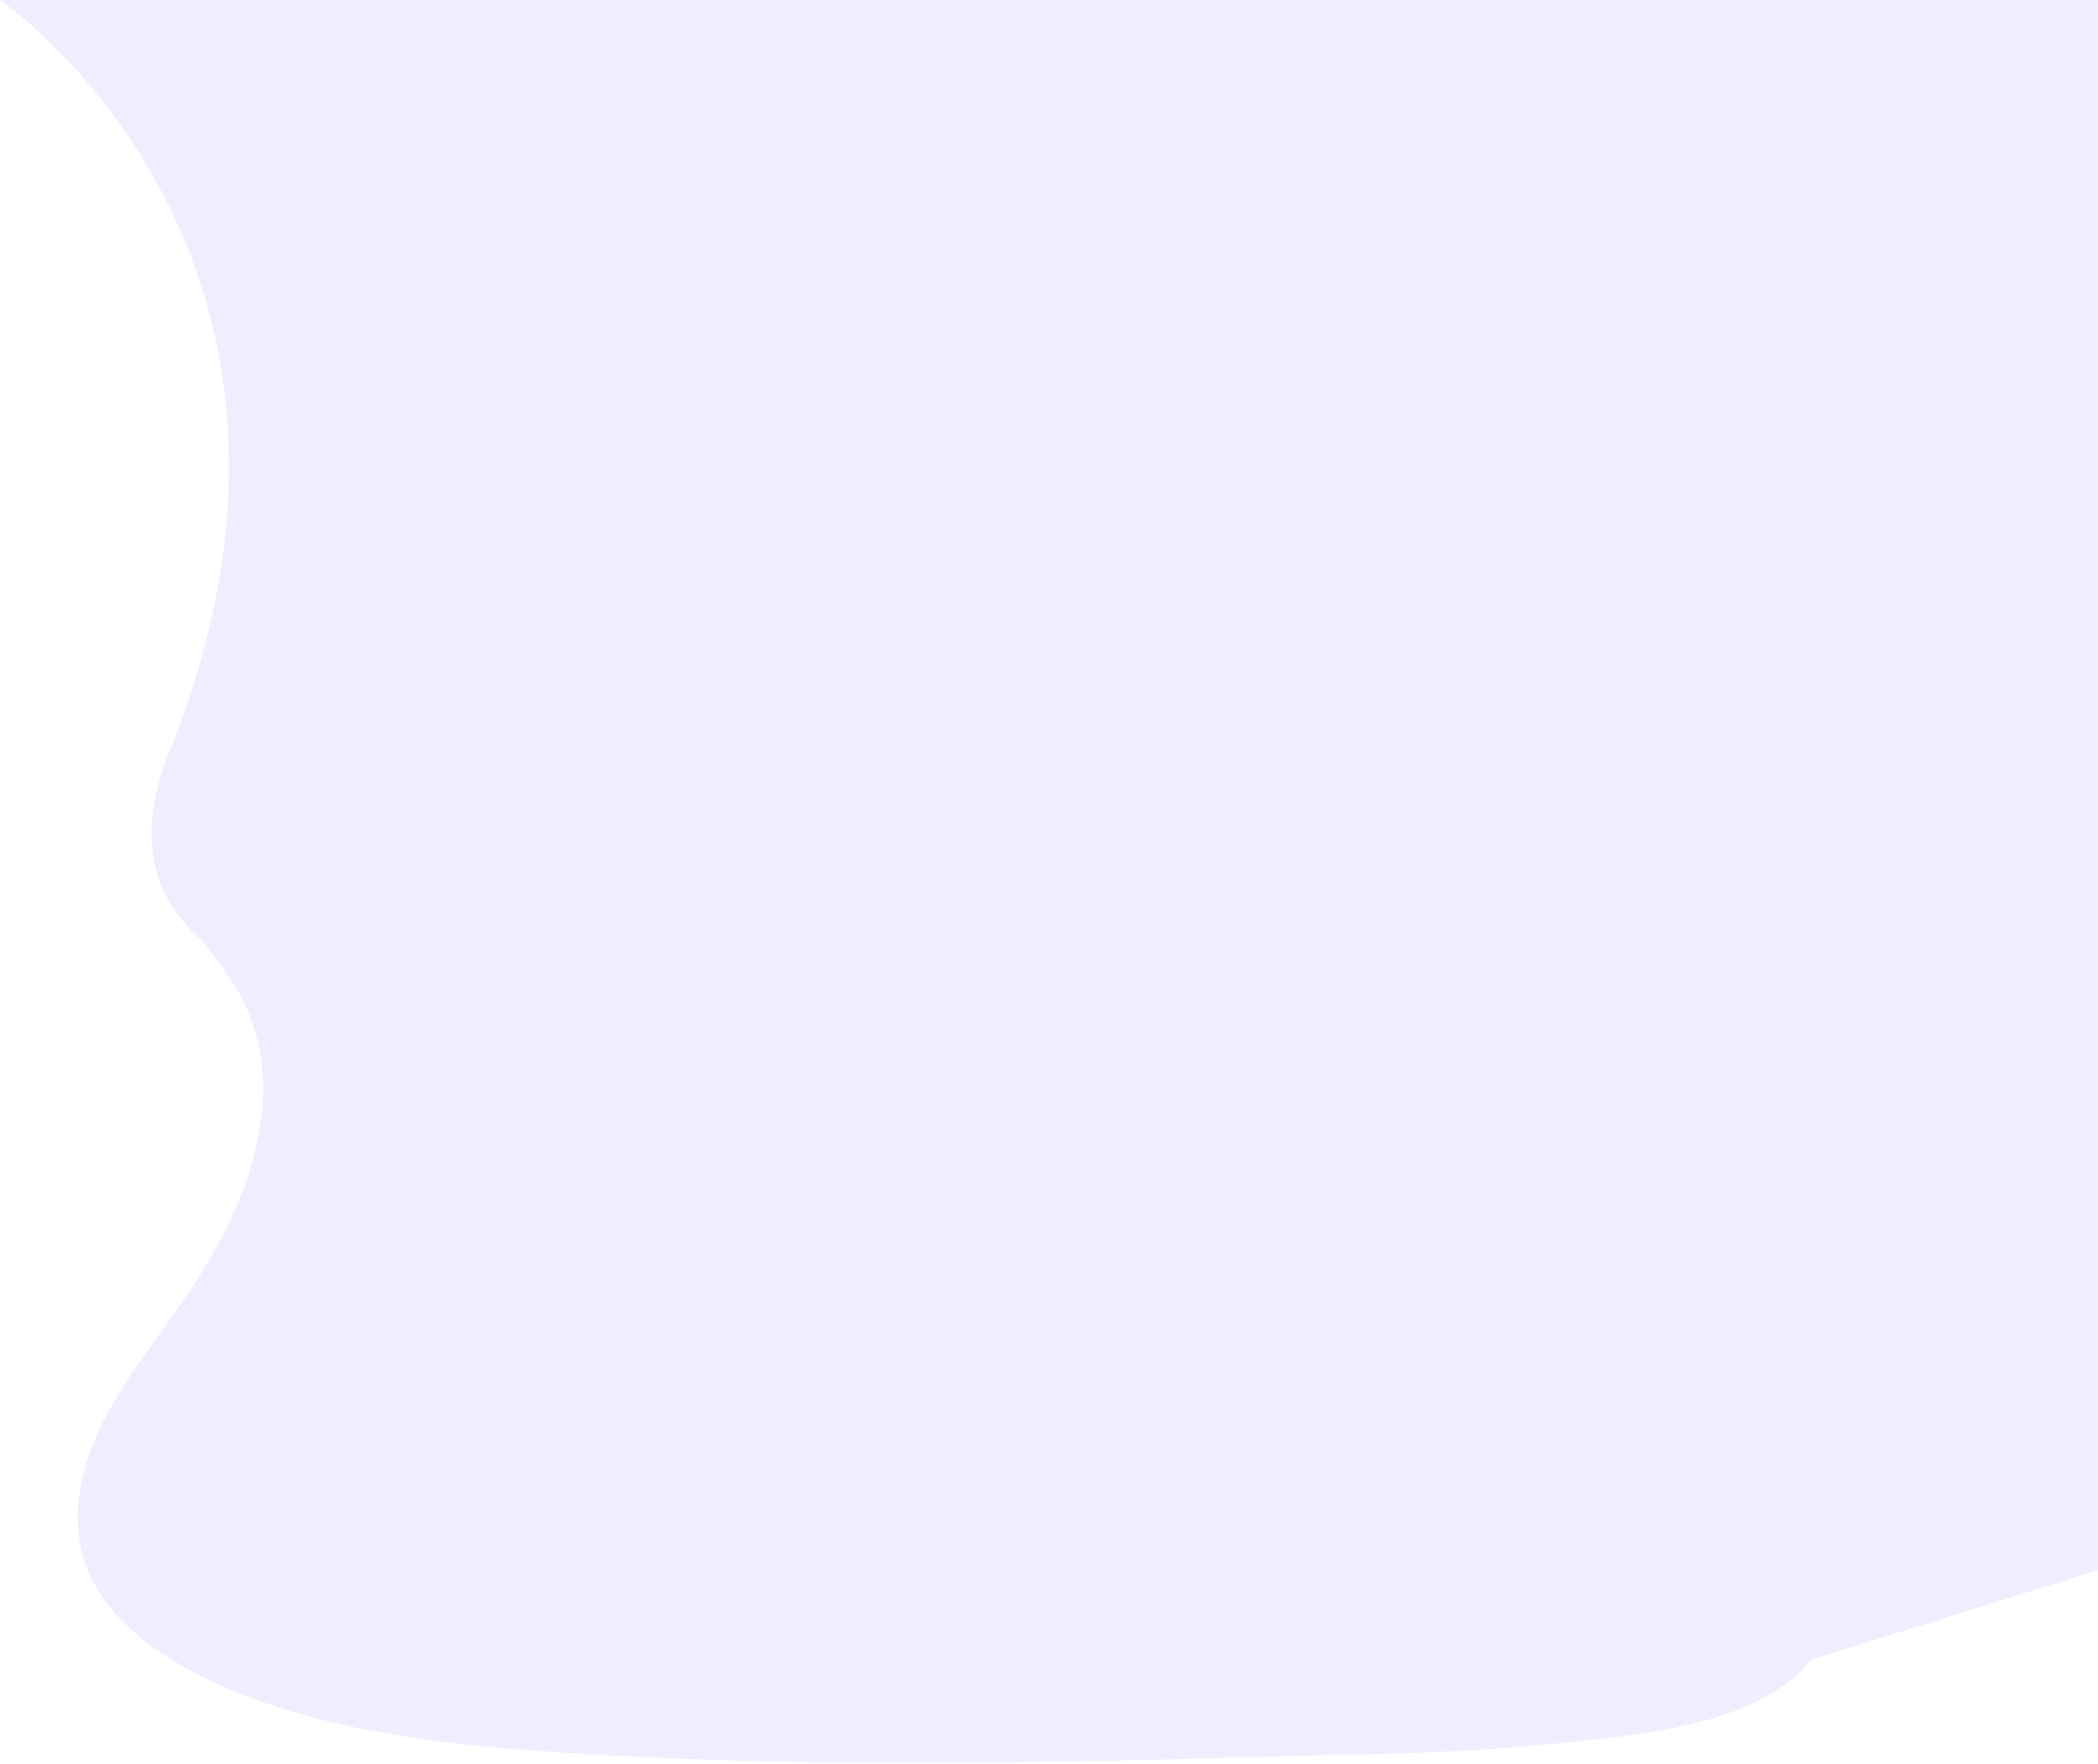
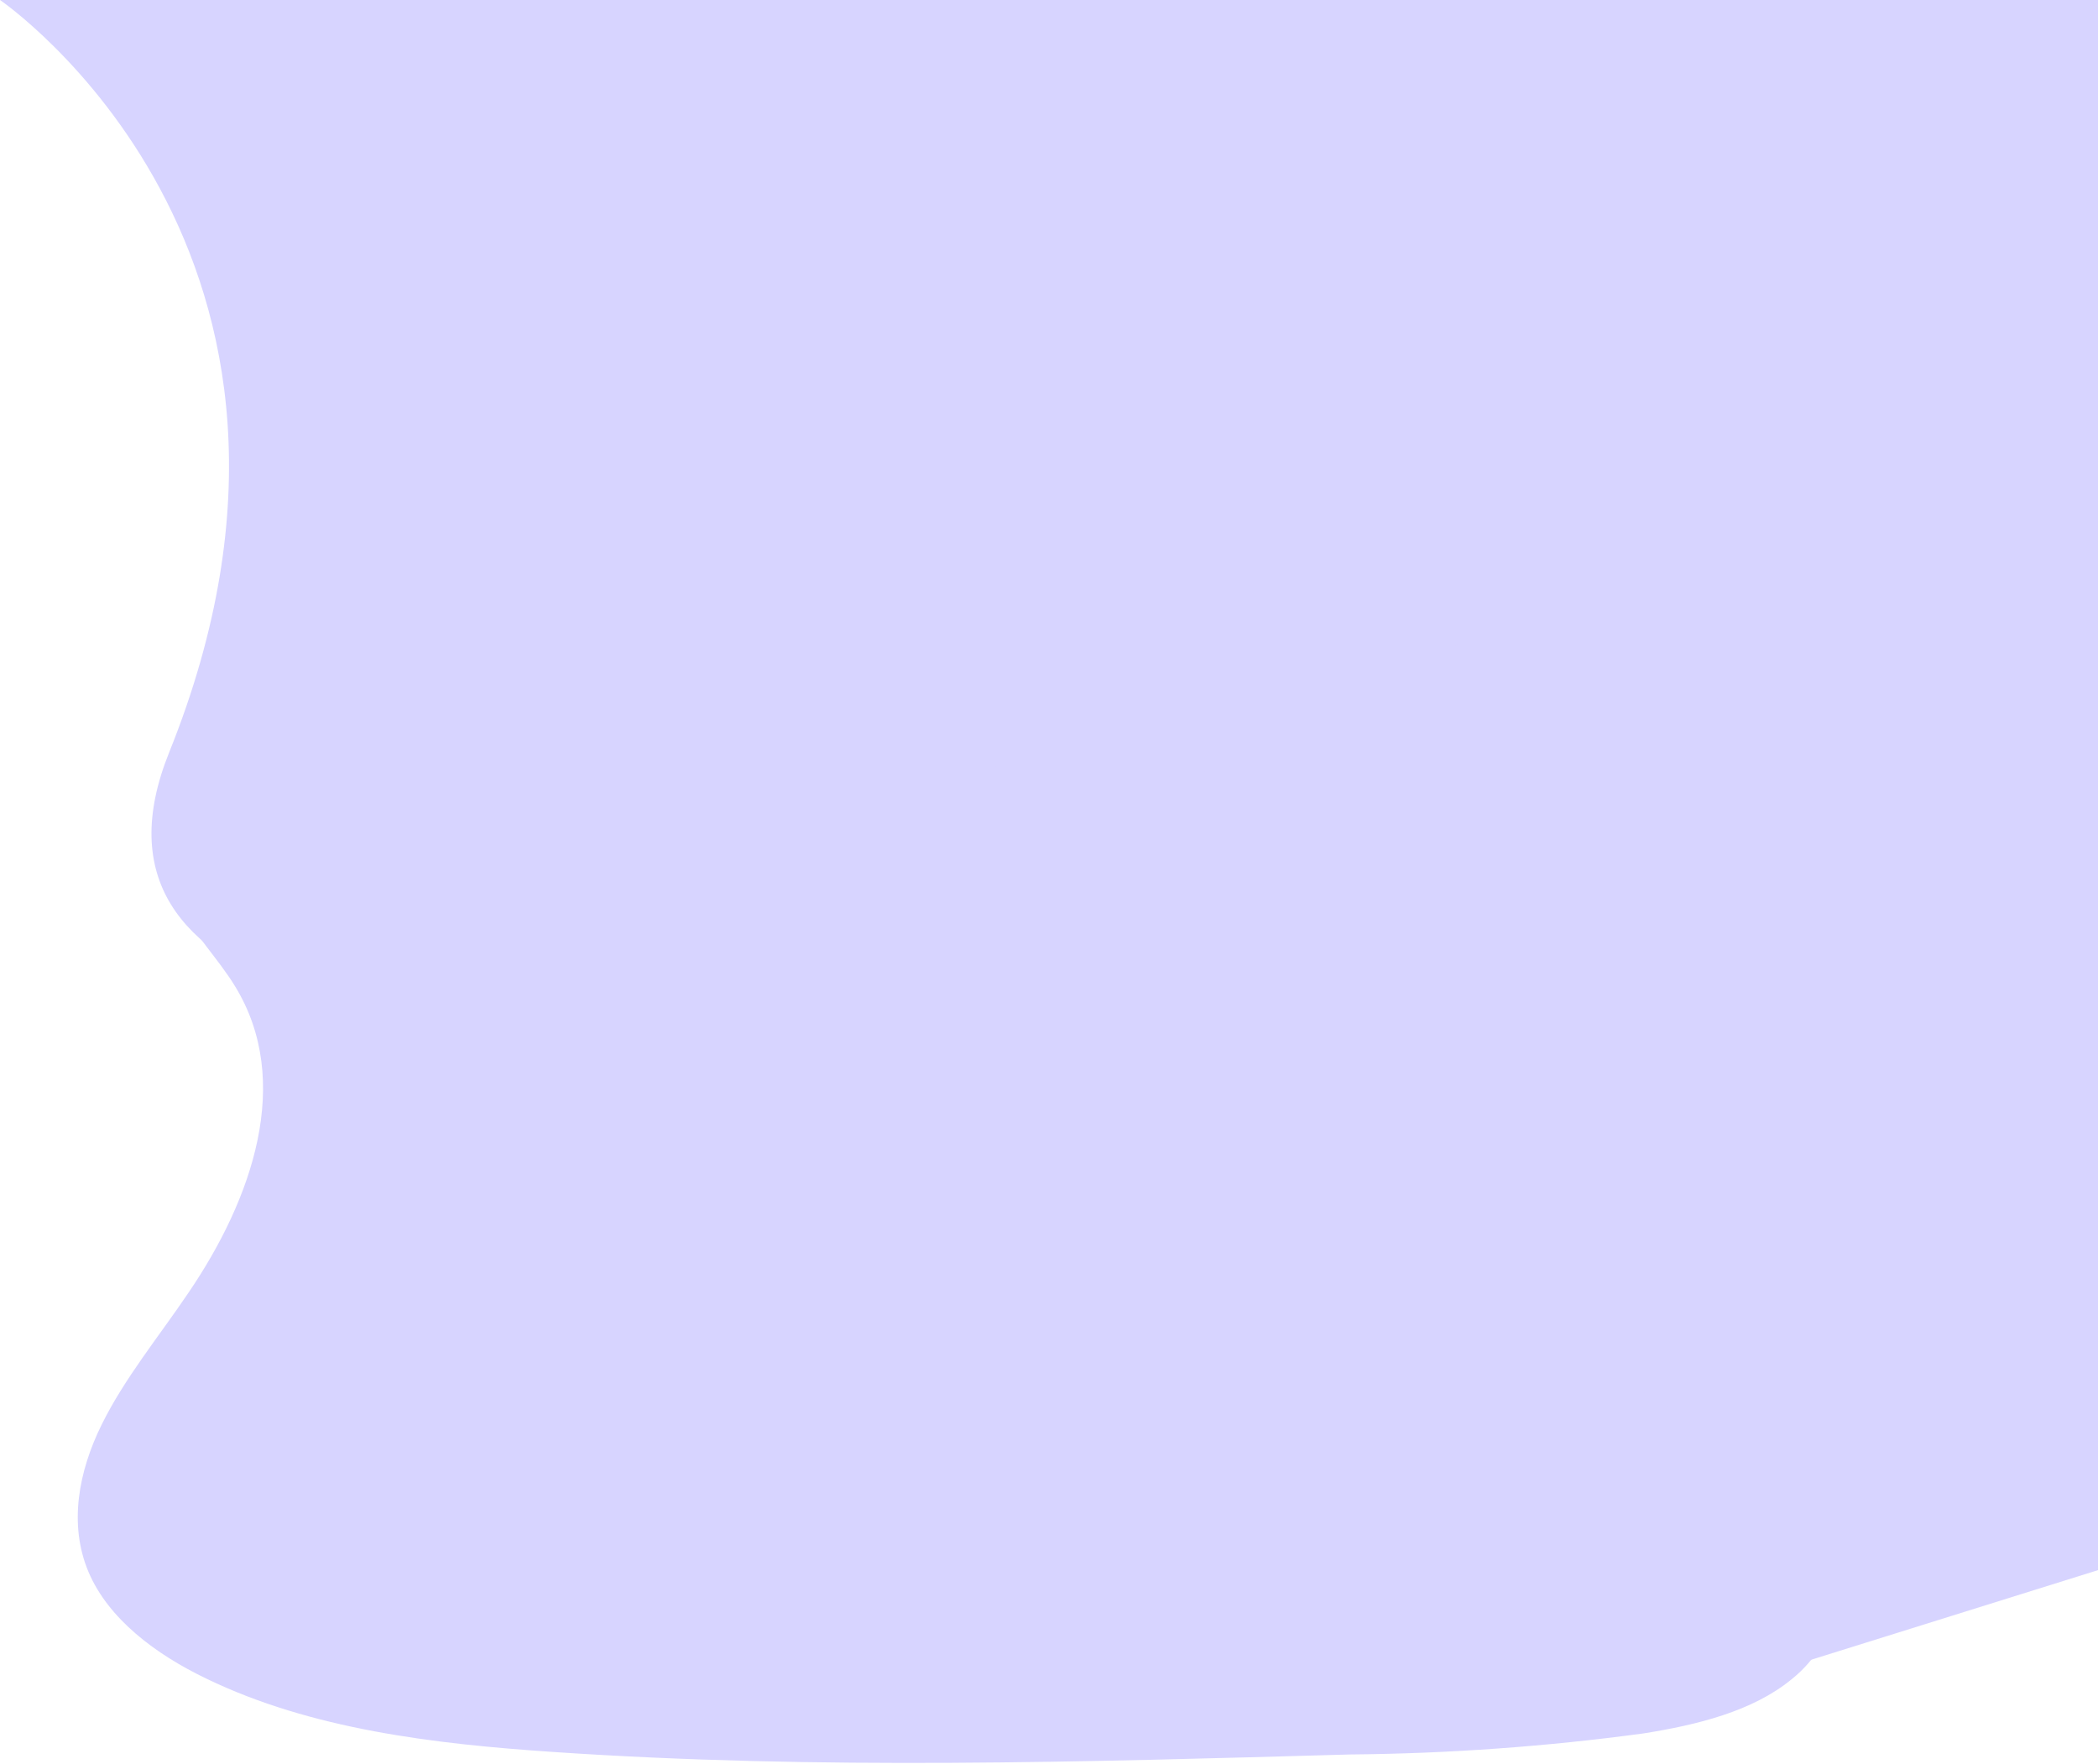
<svg xmlns="http://www.w3.org/2000/svg" viewBox="0 0 837.3 703.7">
  <defs>
-     <style>.a{fill:#efeeff}</style>
+     <style>.a{fill:#D7D4FF}</style>
  </defs>
  <path d="M0 0s147.8 100.8 67.5 300.3S620 377.5 620 377.5l-24.2 180.4 40.6 131.5 201-62.8V0z" class="a" />
  <path d="M439.4 310.9c-45.1-1.6-88-16.1-129-32s-81.5-33.6-125.5-42c-28.3-5.4-60.7-6.2-83.4 9-22 14.6-29 39.7-32.9 63.1-2.8 17.6-4.5 36.1 3.3 52.6 5.5 11.4 15.2 21 21.9 32 23.3 38 6.8 85-18.5 122.2-11.8 17.5-25.5 34.1-34.7 52.7s-13.3 39.8-5.3 58.8C43.2 646 62 660.2 82.5 670c41.6 20.1 90.5 26 138.3 29.2 105.7 7.2 212 4 318 1a934 934 0 0 0 117.1-8.4c21.4-3.4 43.5-8.8 59.1-21.6a49.5 49.5 0 0 0 11.4-64.7c-22.2-34.4-83.5-43-99-80-8.6-20.3.2-43 12.6-61.9 26.6-40.5 71.2-76 73.6-122.3 1.6-31.8-19.9-63.6-53-78.6C625.8 247 577.6 249 552 275c-26.5 26.8-72.9 37.2-112.6 35.8z" class="a" />
</svg>
